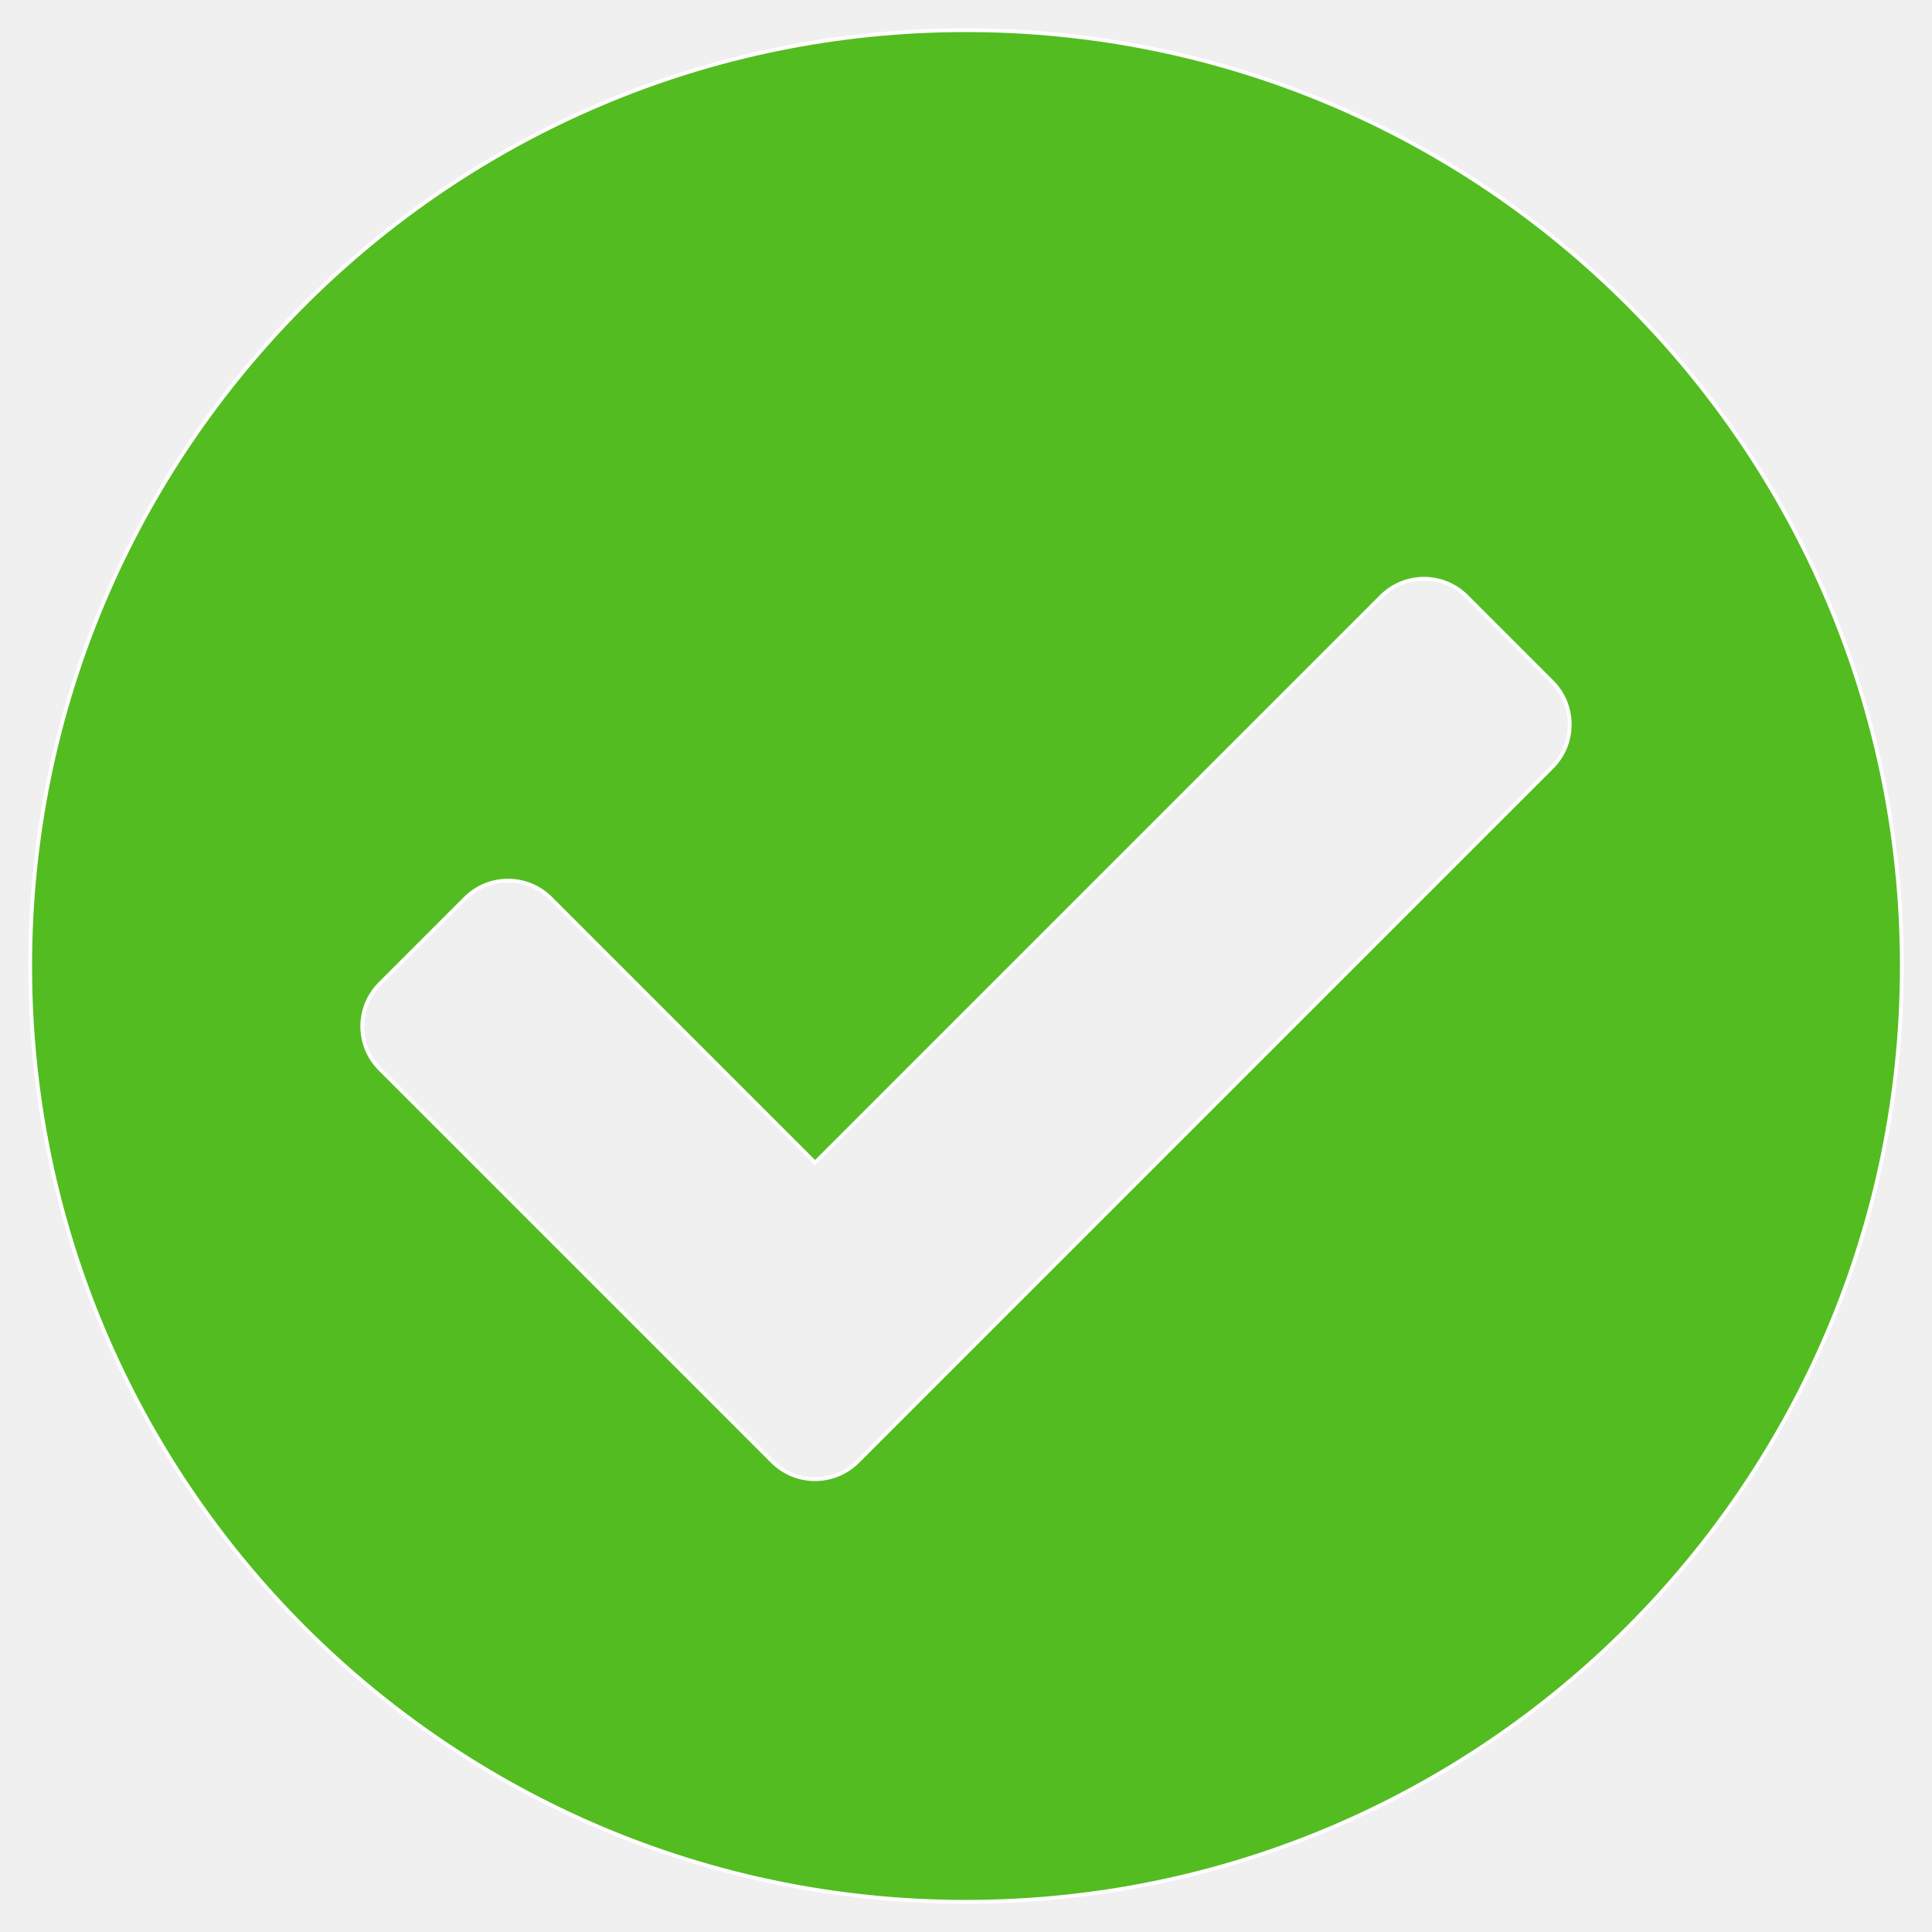
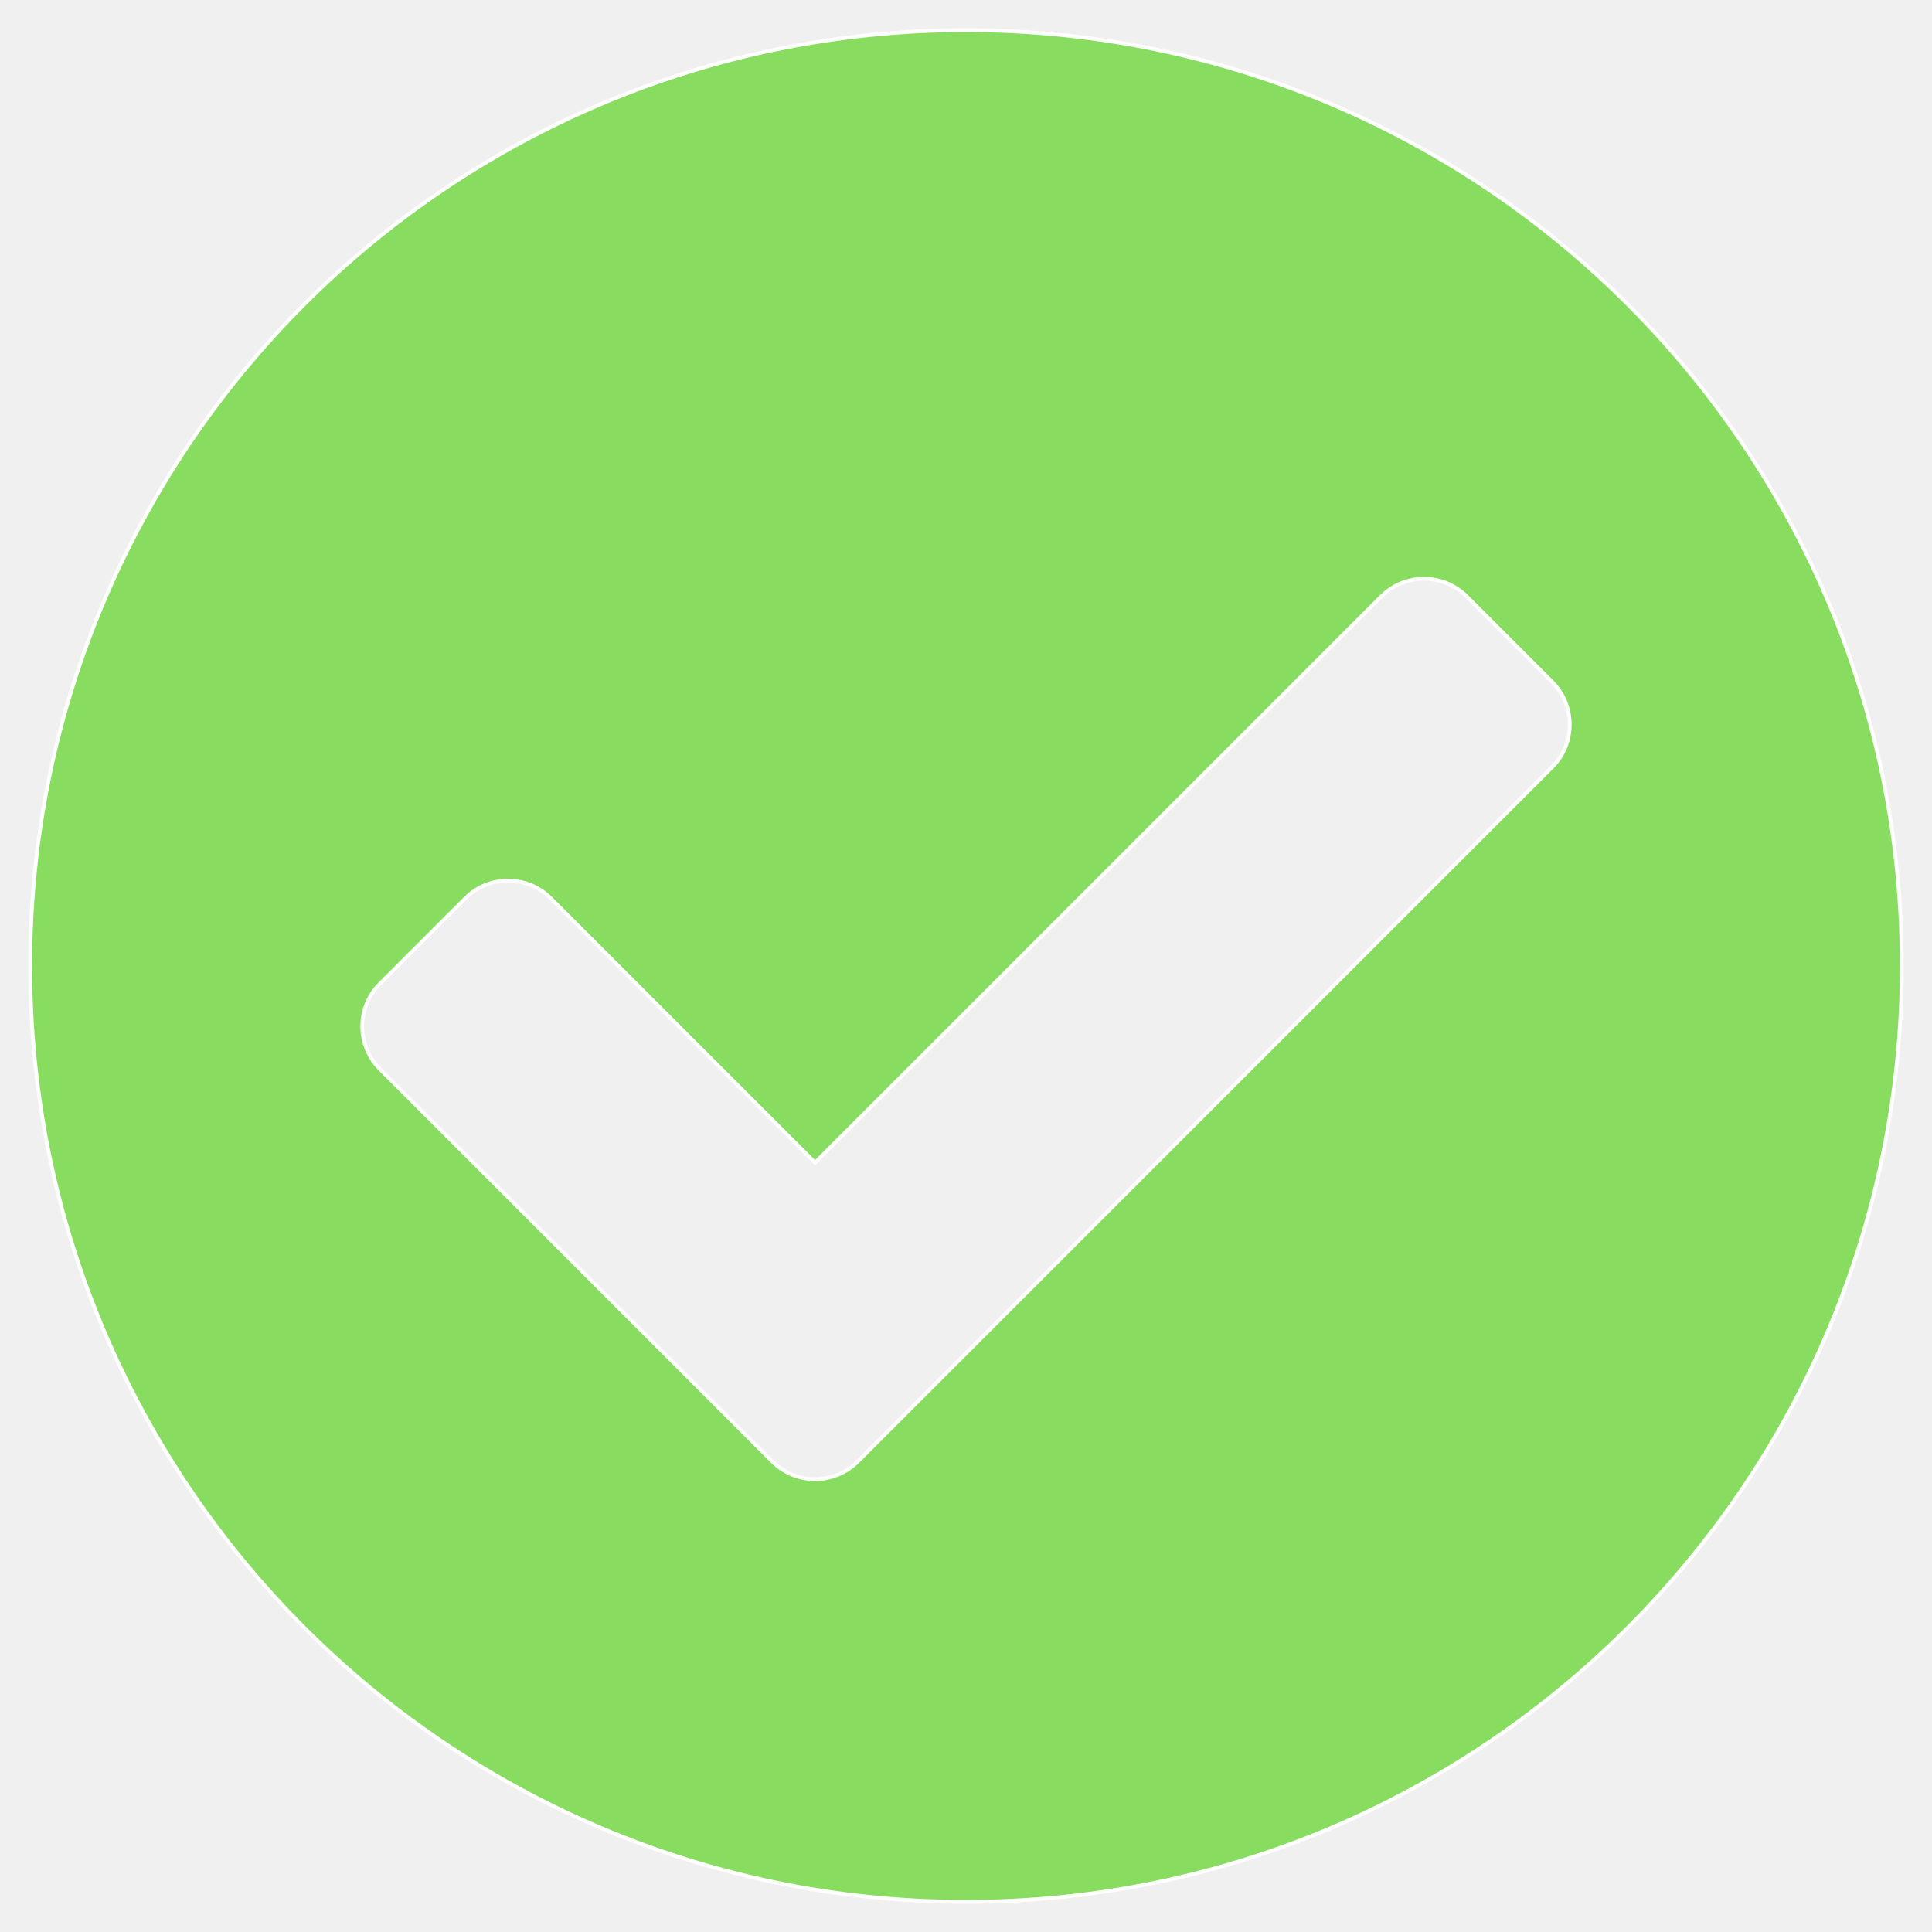
<svg xmlns="http://www.w3.org/2000/svg" aria-hidden="true" focusable="false" data-prefix="fas" data-icon="check-circle" class="svg-inline--fa fa-check-circle fa-w-16" role="img" viewBox="0 0 512 512">
-   <path fill="#53bc21" stroke="#fff" d="M504 256c0 136.967-111.033 248-248 248S8 392.967 8 256 119.033 8 256 8s248 111.033 248 248zM227.314 387.314l184-184c6.248-6.248 6.248-16.379 0-22.627l-22.627-22.627c-6.248-6.249-16.379-6.249-22.628 0L216 308.118l-70.059-70.059c-6.248-6.248-16.379-6.248-22.628 0l-22.627 22.627c-6.248 6.248-6.248 16.379 0 22.627l104 104c6.249 6.249 16.379 6.249 22.628.001z" />
+   <path fill="#88dd60" stroke="#fff" d="M504 256c0 136.967-111.033 248-248 248S8 392.967 8 256 119.033 8 256 8s248 111.033 248 248zM227.314 387.314l184-184c6.248-6.248 6.248-16.379 0-22.627l-22.627-22.627c-6.248-6.249-16.379-6.249-22.628 0L216 308.118l-70.059-70.059c-6.248-6.248-16.379-6.248-22.628 0l-22.627 22.627c-6.248 6.248-6.248 16.379 0 22.627l104 104c6.249 6.249 16.379 6.249 22.628.001z" />
</svg>
